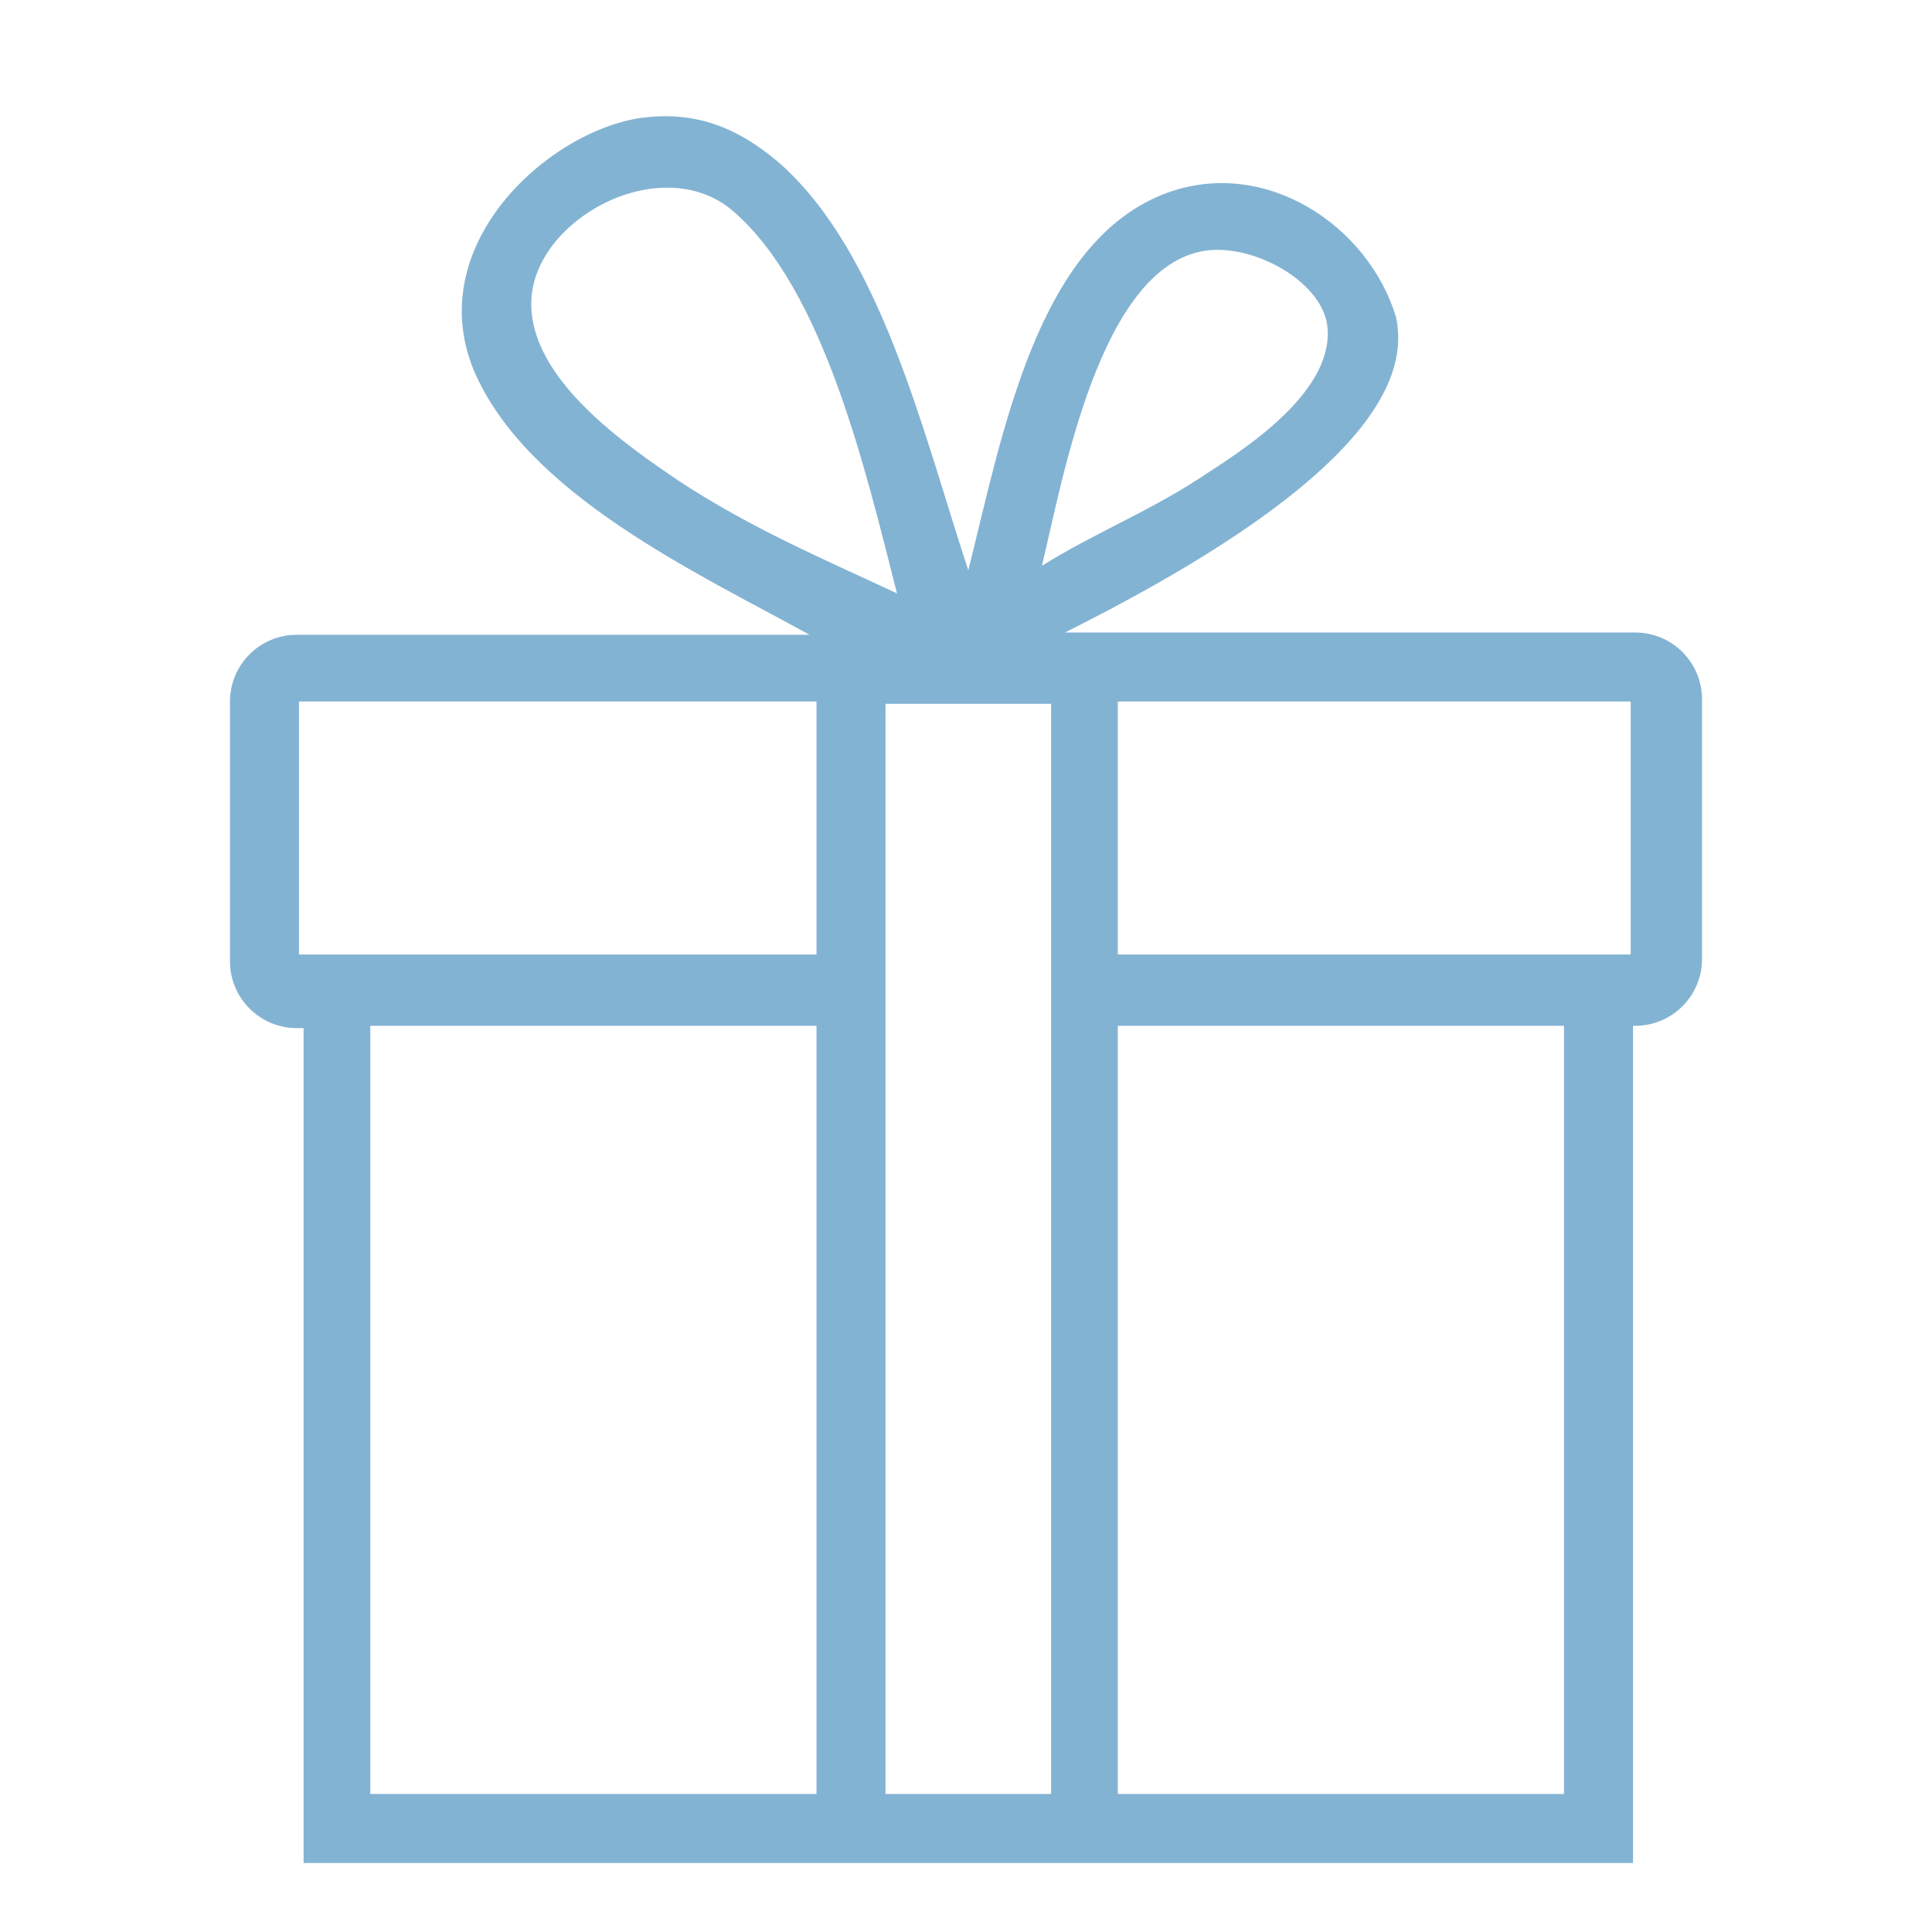
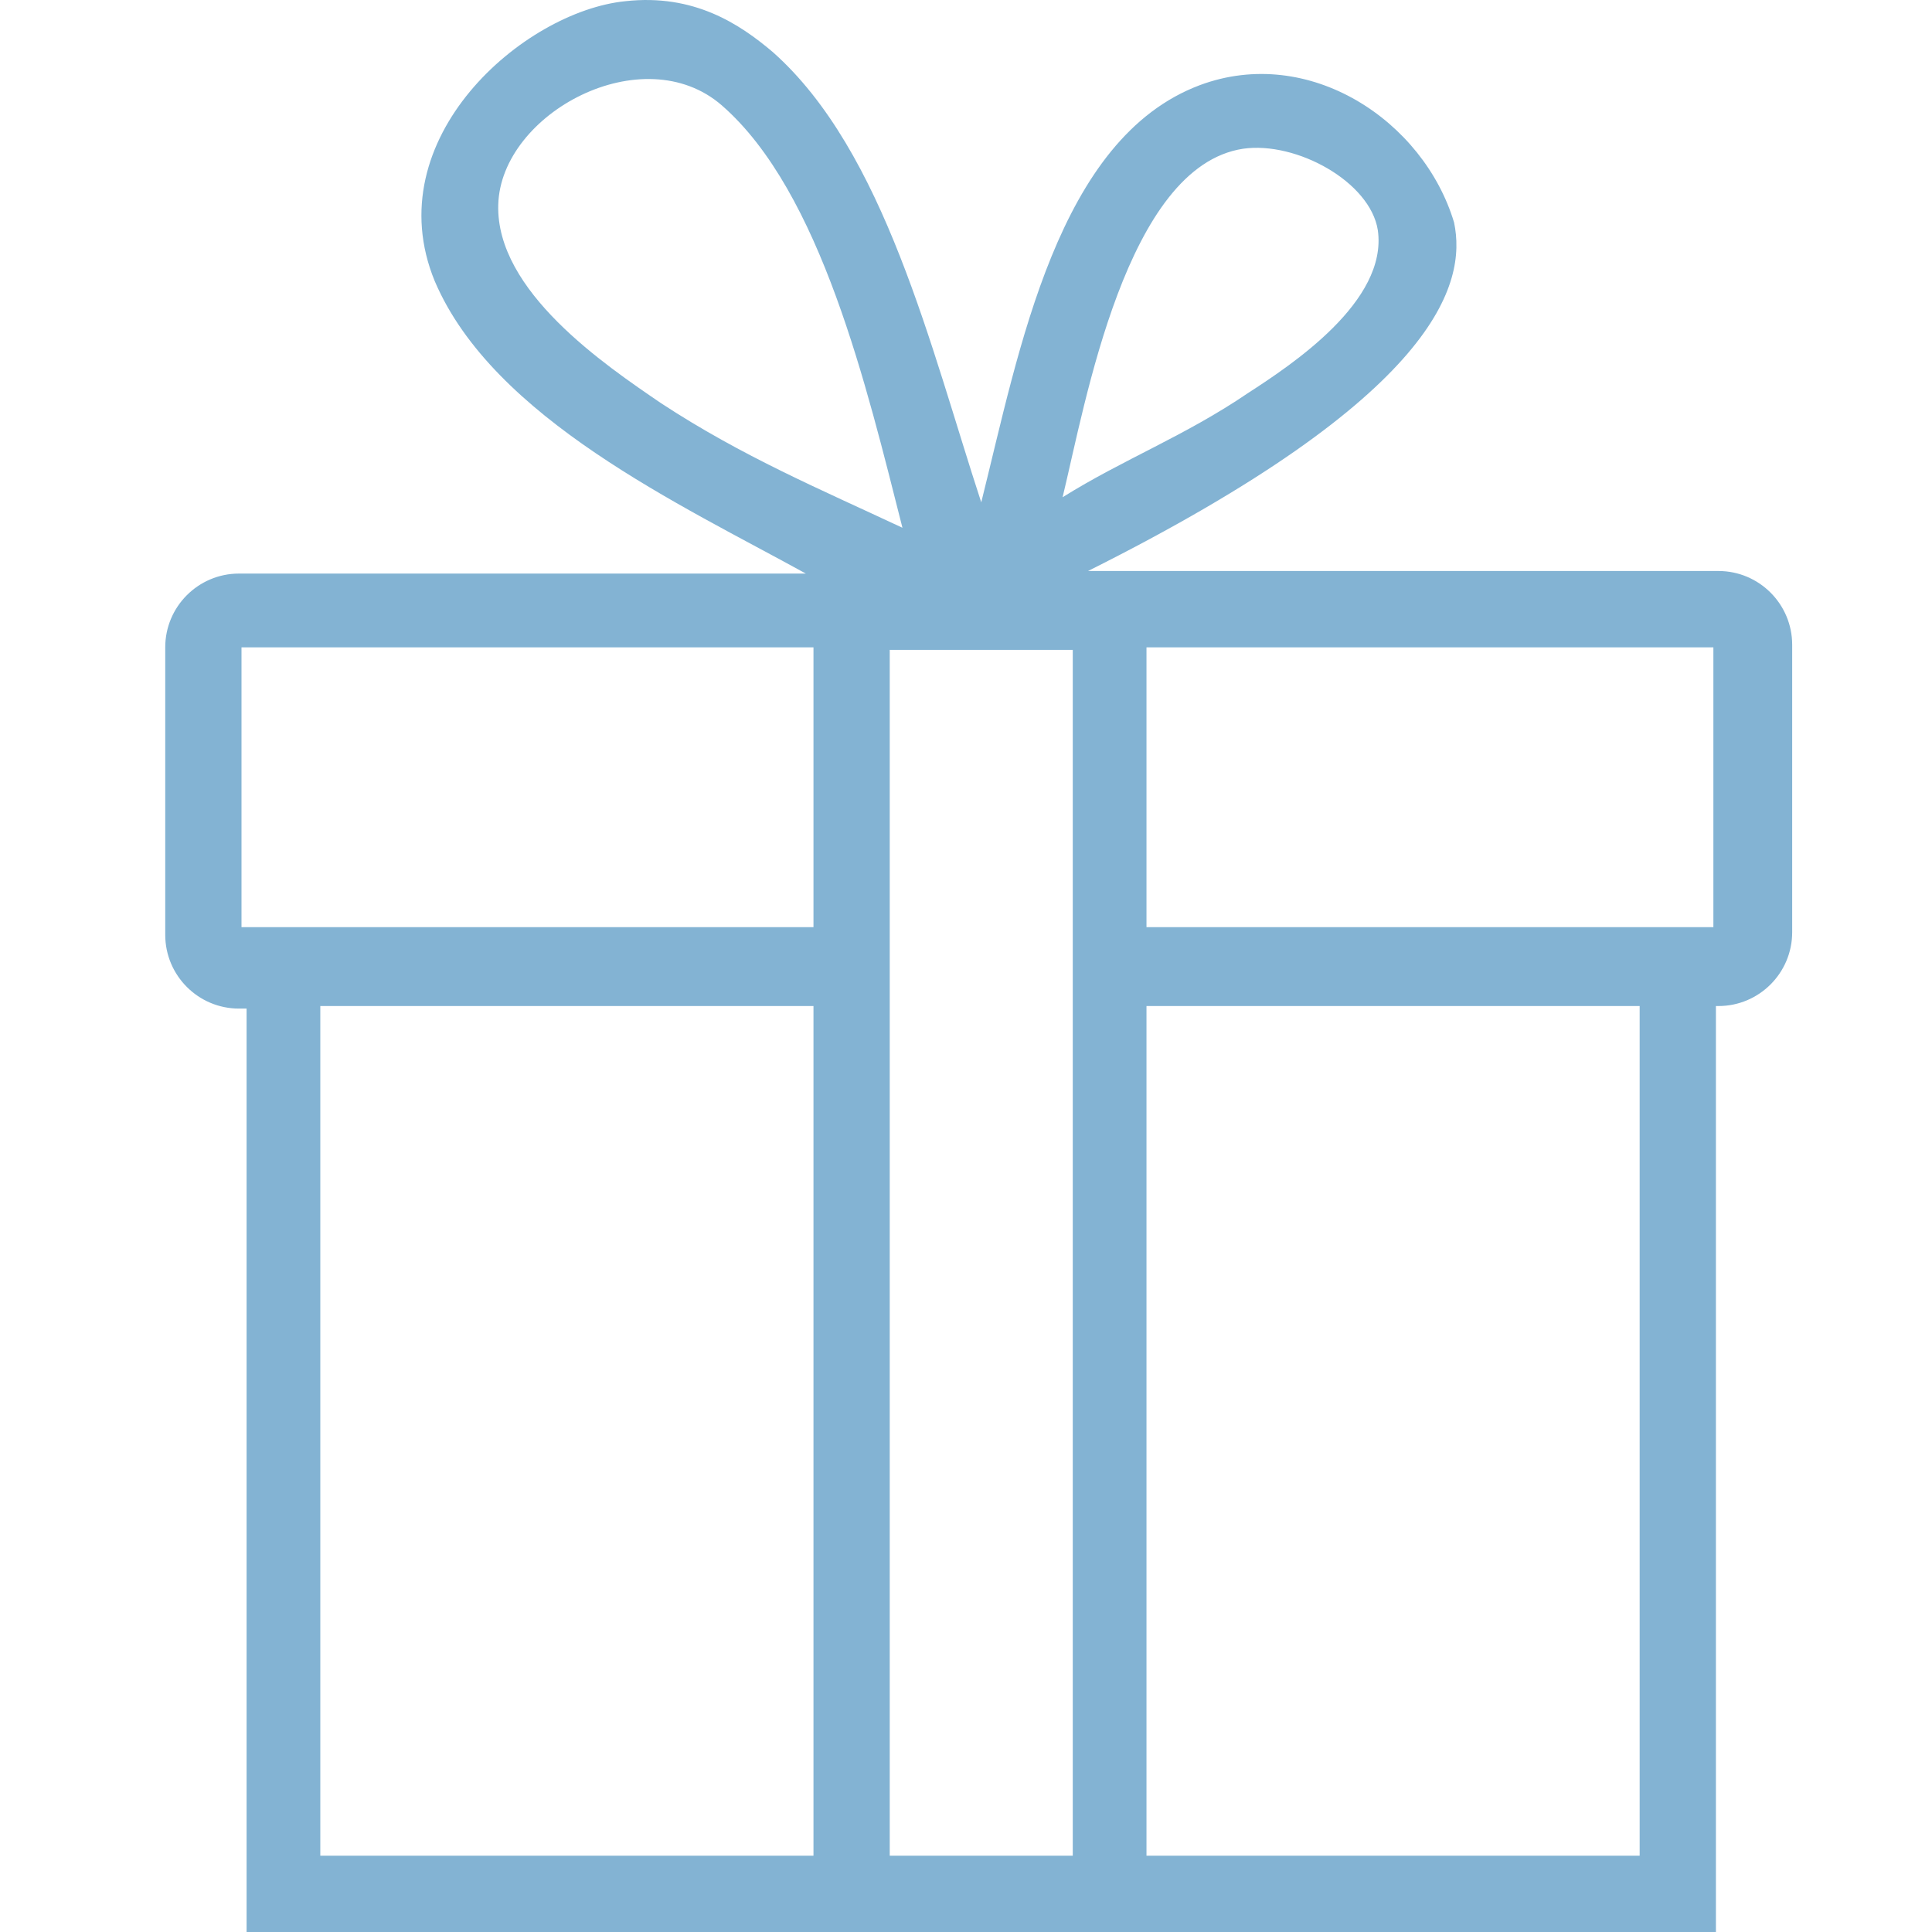
- <svg xmlns="http://www.w3.org/2000/svg" width="84" height="84" fill="none">
-   <path fill="#83B3D3" d="M71.1 27.5H46.3c13.8-6.9 14.9-11.3 14.4-13.7-1.2-4-5.7-7-10-5.4-5.6 2.1-7.1 10.4-8.6 16.4-2-6.1-3.8-13.8-8.2-17.7-1.3-1.1-3.1-2.3-5.8-2-4 .4-9.8 5.4-7.5 11 2.3 5.4 9.7 8.8 14.6 11.5H12.9a2.9 2.9 0 0 0-2.9 2.9v11.3c0 1.6 1.3 2.9 2.9 2.9h.3V81H71V44.6h.1c1.6 0 2.9-1.3 2.9-2.9V30.4c0-1.6-1.3-2.9-2.9-2.9ZM52.4 10.9c2.1-.3 5 1.3 5.3 3.2.4 2.8-3.4 5.3-5.1 6.4-2.5 1.7-4.9 2.6-7.3 4.1.9-3.7 2.5-13 7.1-13.7Zm-22.9 10c-2.2-1.5-6.5-4.4-6.4-7.8.1-3.6 5.7-6.6 8.8-3.9 3.9 3.4 5.7 11.1 7.1 16.6-3.2-1.5-6.3-2.8-9.5-4.9Zm6 57.1H16.1V44.6h19.4V78Zm0-36.5H13v-11h22.5v11Zm10.2 0V78h-7.2V30.6h7.2v10.9ZM68 78H48.6V44.6H68V78Zm2.9-36.5H48.6v-11h22.3v11Z" />
+ <svg xmlns="http://www.w3.org/2000/svg" width="76" height="76" viewBox="0 0 76 76" fill="none">
+   <path d="M67.6 22.462H67.5H42.8C56.6 15.558 57.7 11.155 57.2 8.753C56 4.75 51.5 1.748 47.2 3.349C41.6 5.451 40.1 13.756 38.6 19.761C36.6 13.656 34.8 5.951 30.4 2.048C29.1 0.947 27.3 -0.253 24.6 0.047C20.6 0.447 14.8 5.451 17.1 11.055C19.4 16.458 26.8 19.861 31.7 22.563H9.7H9.4C7.8 22.563 6.5 23.863 6.5 25.465V36.773C6.5 38.374 7.8 39.675 9.4 39.675H9.7V72.998V75.4V76H67.5V75.5V72.998V39.575H67.6C69.2 39.575 70.5 38.274 70.5 36.672V25.364C70.5 23.763 69.2 22.462 67.6 22.462ZM48.9 5.851C51 5.551 53.9 7.152 54.2 9.053C54.6 11.855 50.8 14.357 49.1 15.458C46.6 17.159 44.2 18.059 41.8 19.56C42.7 15.858 44.3 6.551 48.9 5.851ZM26 15.858C23.8 14.357 19.5 11.455 19.6 8.052C19.7 4.45 25.3 1.448 28.4 4.15C32.3 7.552 34.1 15.257 35.5 20.761C32.3 19.26 29.2 17.959 26 15.858ZM32 72.998H12.6V39.575H32V72.998ZM32 36.472H9.5V25.465H32V36.472ZM42.2 36.472V39.474V72.998H35V39.575V36.572V25.565H42.2V36.472ZM64.5 72.998H45.1V39.575H64.5V72.998ZM67.4 36.472H45.1V25.465H67.4V36.472Z" fill="#83B3D3" />
</svg>
